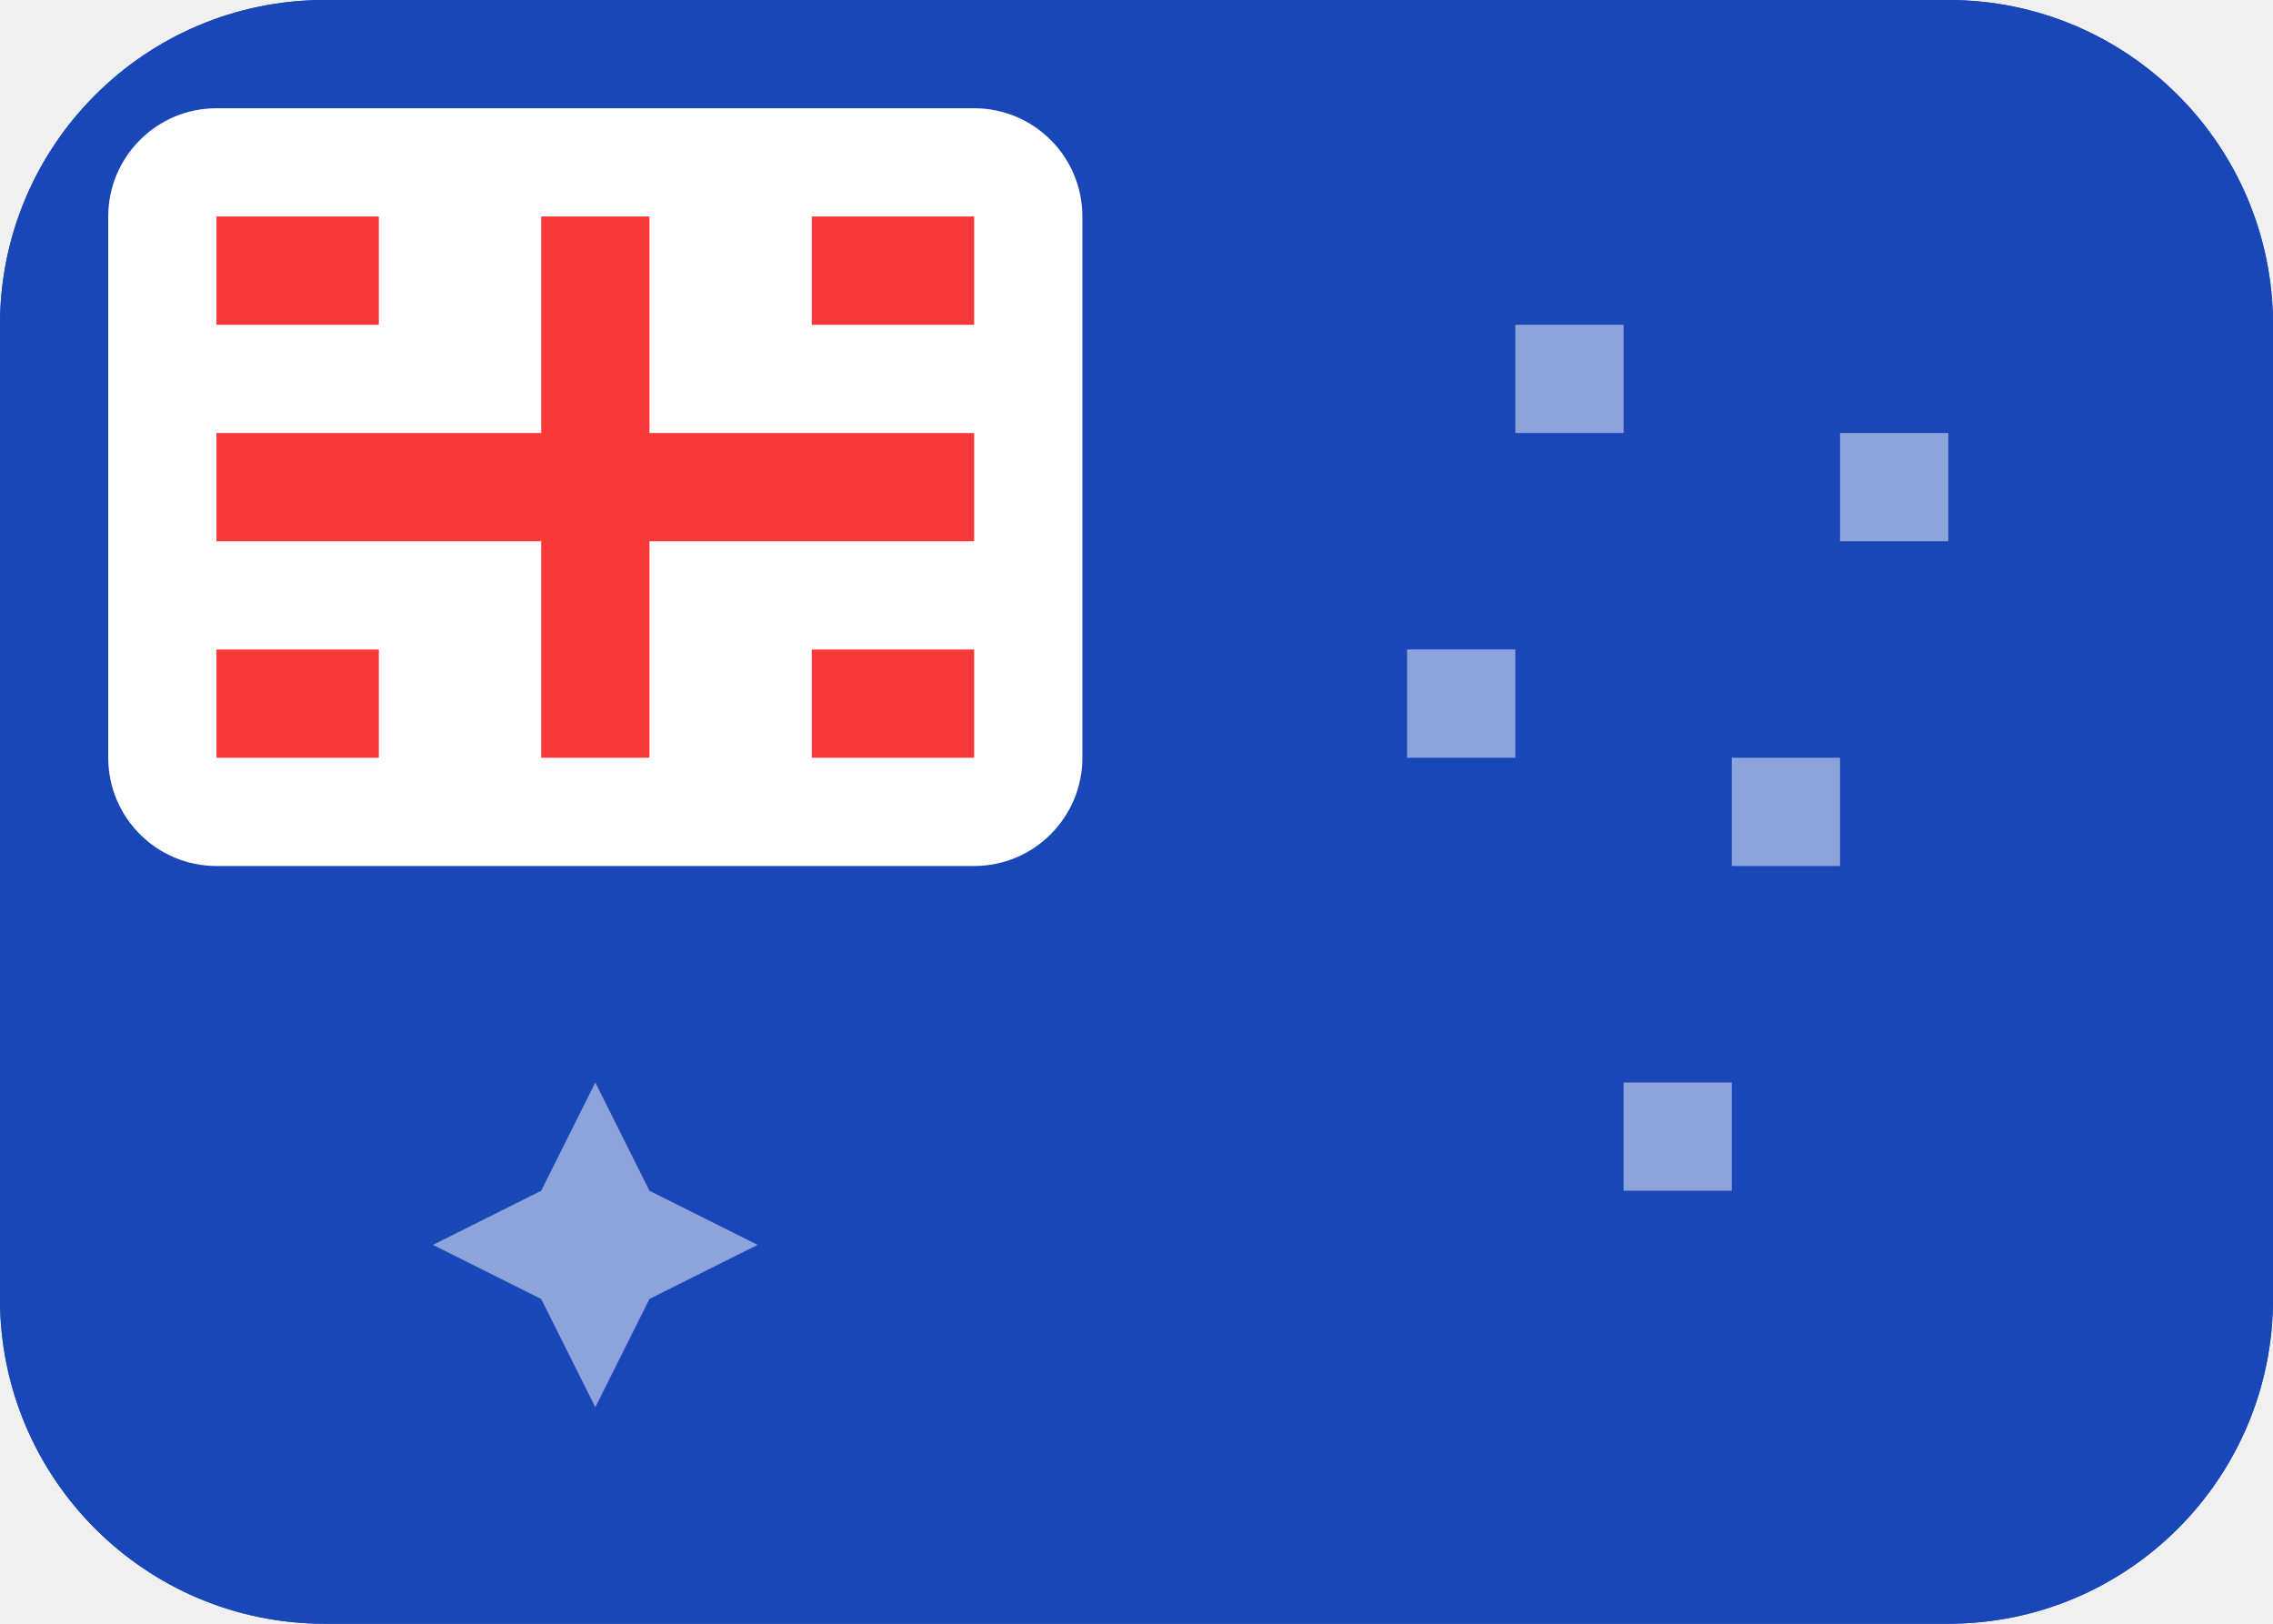
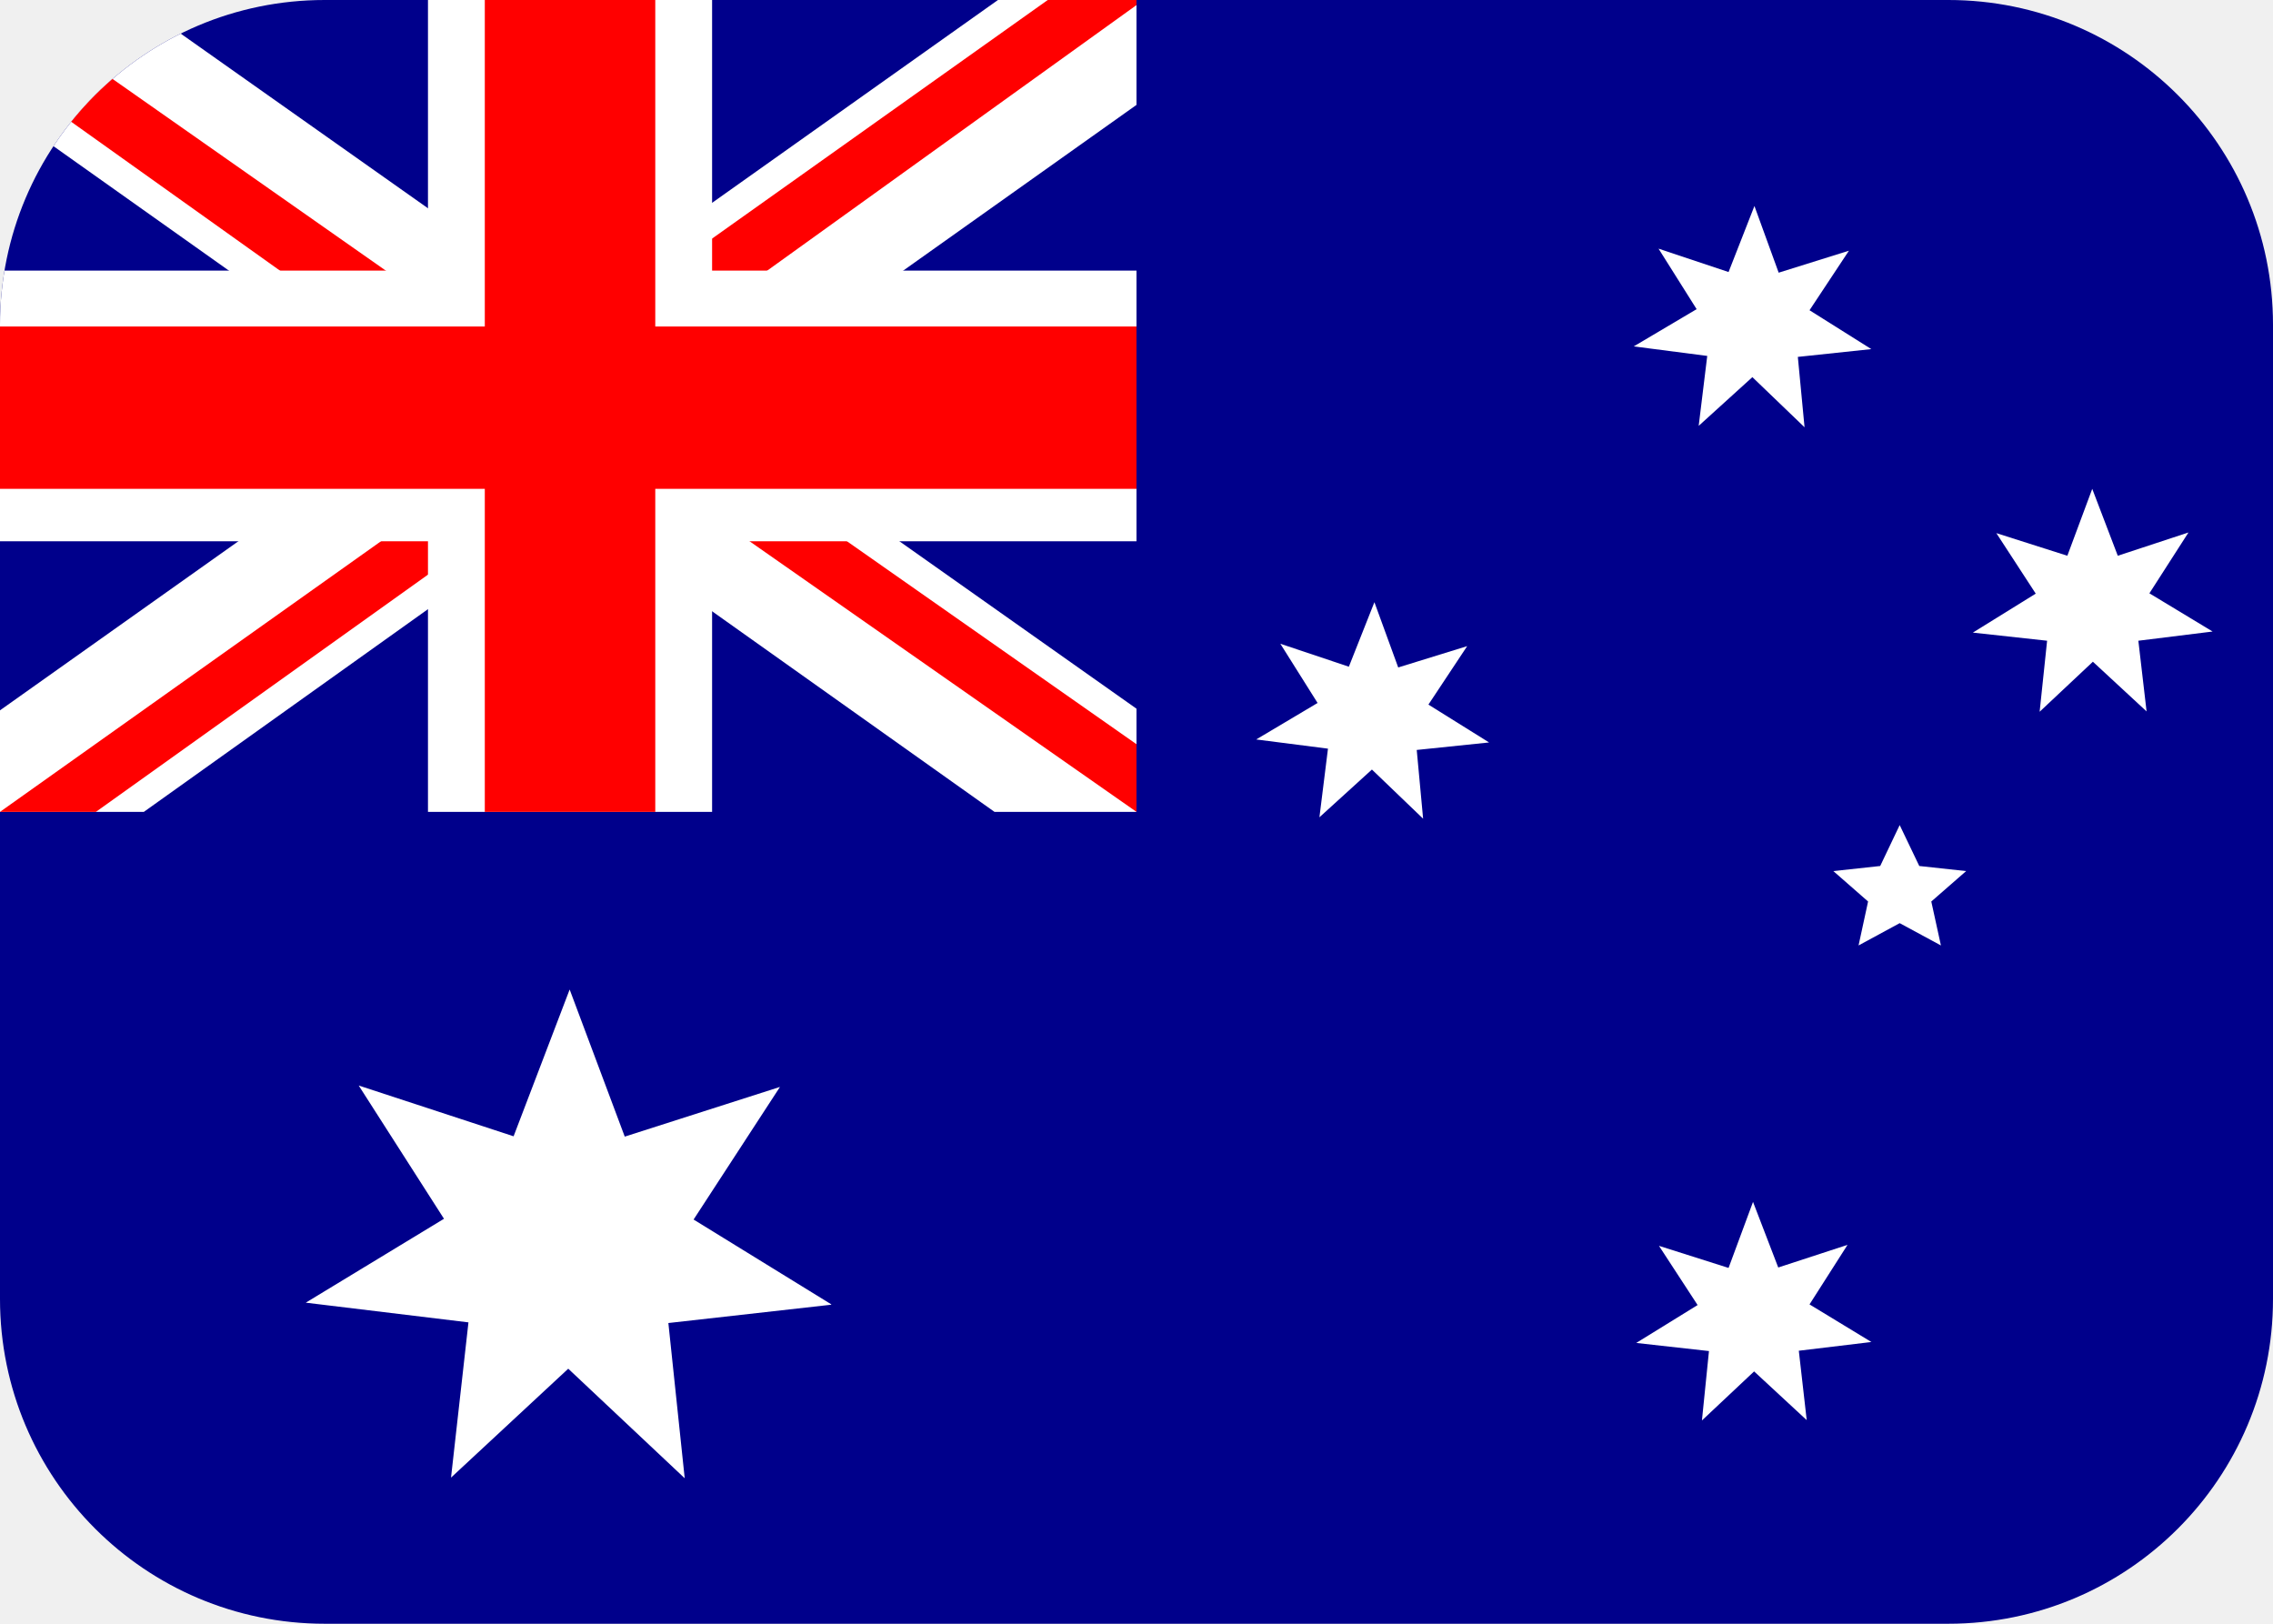
<svg xmlns="http://www.w3.org/2000/svg" width="21" height="15" viewBox="0 0 21 15" fill="none">
-   <g clip-path="url(#clip0_237_2439)">
-     <rect width="21" height="15" rx="3" fill="#1A47B8" />
-     <path d="M19 0H2C0.895 0 0 0.895 0 2V13C0 14.105 0.895 15 2 15H19C20.105 15 21 14.105 21 13V2C21 0.895 20.105 0 19 0Z" fill="#1A47B8" />
-     <path opacity="0.5" fill-rule="evenodd" clip-rule="evenodd" d="M4 11.5L5 11L5.5 10L6 11L7 11.5L6 12L5.5 13L5 12L4 11.5ZM14 3V4H15V3H14ZM17 4V5H18V4H17ZM13 6V7H14V6H13ZM16 7V8H17V7H16ZM15 10V11H16V10H15Z" fill="white" />
-     <path d="M9 1H2C1.448 1 1 1.448 1 2V7C1 7.552 1.448 8 2 8H9C9.552 8 10 7.552 10 7V2C10 1.448 9.552 1 9 1Z" fill="white" />
-     <path fill-rule="evenodd" clip-rule="evenodd" d="M5 5H2V4H5V2H6V4H9V5H6V7H5V5ZM7.5 6V7H9V6H7.5ZM7.5 2V3H9V2H7.5ZM2 6V7H3.5V6H2ZM2 2V3H3.5V2H2Z" fill="#F93939" />
+   <g clip-path="url(#clip0_123_3049)">
+     <path d="M0 0H21V15H0V0Z" fill="#00008B" />
+     <path d="M17.292 12.397L16.619 12.478L16.692 13.119L16.206 12.669L15.724 13.122L15.789 12.481L15.117 12.406L15.684 12.056L15.327 11.509L15.97 11.713L16.196 11.103L16.429 11.709L17.069 11.5L16.718 12.05L17.289 12.397H17.292ZM17.171 8.734L17.259 8.328L16.938 8.047L17.371 8L17.551 7.622L17.732 8L18.165 8.047L17.843 8.328L17.932 8.734L17.551 8.528L17.171 8.734V8.734ZM13.755 6.859L13.089 6.928L13.148 7.563L12.675 7.109L12.19 7.55L12.269 6.916L11.606 6.831L12.173 6.494L11.829 5.947L12.462 6.159L12.698 5.563L12.918 6.166L13.555 5.969L13.197 6.509L13.758 6.859H13.755ZM20.442 5.834L19.756 5.919L19.832 6.572L19.336 6.113L18.844 6.575L18.913 5.919L18.227 5.844L18.808 5.484L18.444 4.925L19.1 5.134L19.33 4.516L19.566 5.134L20.219 4.919L19.858 5.481L20.442 5.834ZM17.289 3.225L16.61 3.297L16.672 3.947L16.19 3.484L15.694 3.934L15.773 3.288L15.094 3.2L15.675 2.856L15.323 2.297L15.97 2.513L16.209 1.903L16.433 2.519L17.082 2.316L16.718 2.866L17.289 3.225V3.225ZM7.678 12.053L6.175 12.222L6.326 13.656L5.25 12.644L4.167 13.65L4.328 12.216L2.825 12.034L4.102 11.259L3.314 10.028L4.745 10.497L5.263 9.141L5.772 10.5L7.206 10.041L6.408 11.266L7.681 12.05L7.678 12.053Z" fill="white" />
+     <path d="M1.23 0L5.234 2.828L9.22 0H10.5V0.969L6.562 3.766L10.5 6.547V7.5H9.188L5.25 4.703L1.329 7.5H0V6.562L3.921 3.781L0 1V0H1.23Z" fill="white" />
+     <path d="M6.956 4.391L10.5 6.875V7.5L6.054 4.391H6.956ZM3.938 4.703L4.036 5.25L0.886 7.5H0L3.938 4.703ZM10.5 0V0.047L6.415 2.984L6.448 2.297L9.68 0H10.5ZM0 0L3.921 2.75H2.937L0 0.656V0Z" fill="#FF0000" />
+     <path d="M3.954 0V7.5H6.579V0H3.954ZM0 2.5V5H10.5V2.5H0Z" fill="white" />
+     <path d="M0 3.016V4.516H10.5V3.016H0ZM4.479 0V7.5H6.054V0H4.479Z" fill="#FF0000" />
  </g>
  <defs>
-     <clipPath id="clip0_237_2439">
+     <clipPath id="clip0_123_3049">
      <rect width="21" height="15" rx="3" fill="white" />
    </clipPath>
  </defs>
</svg>
